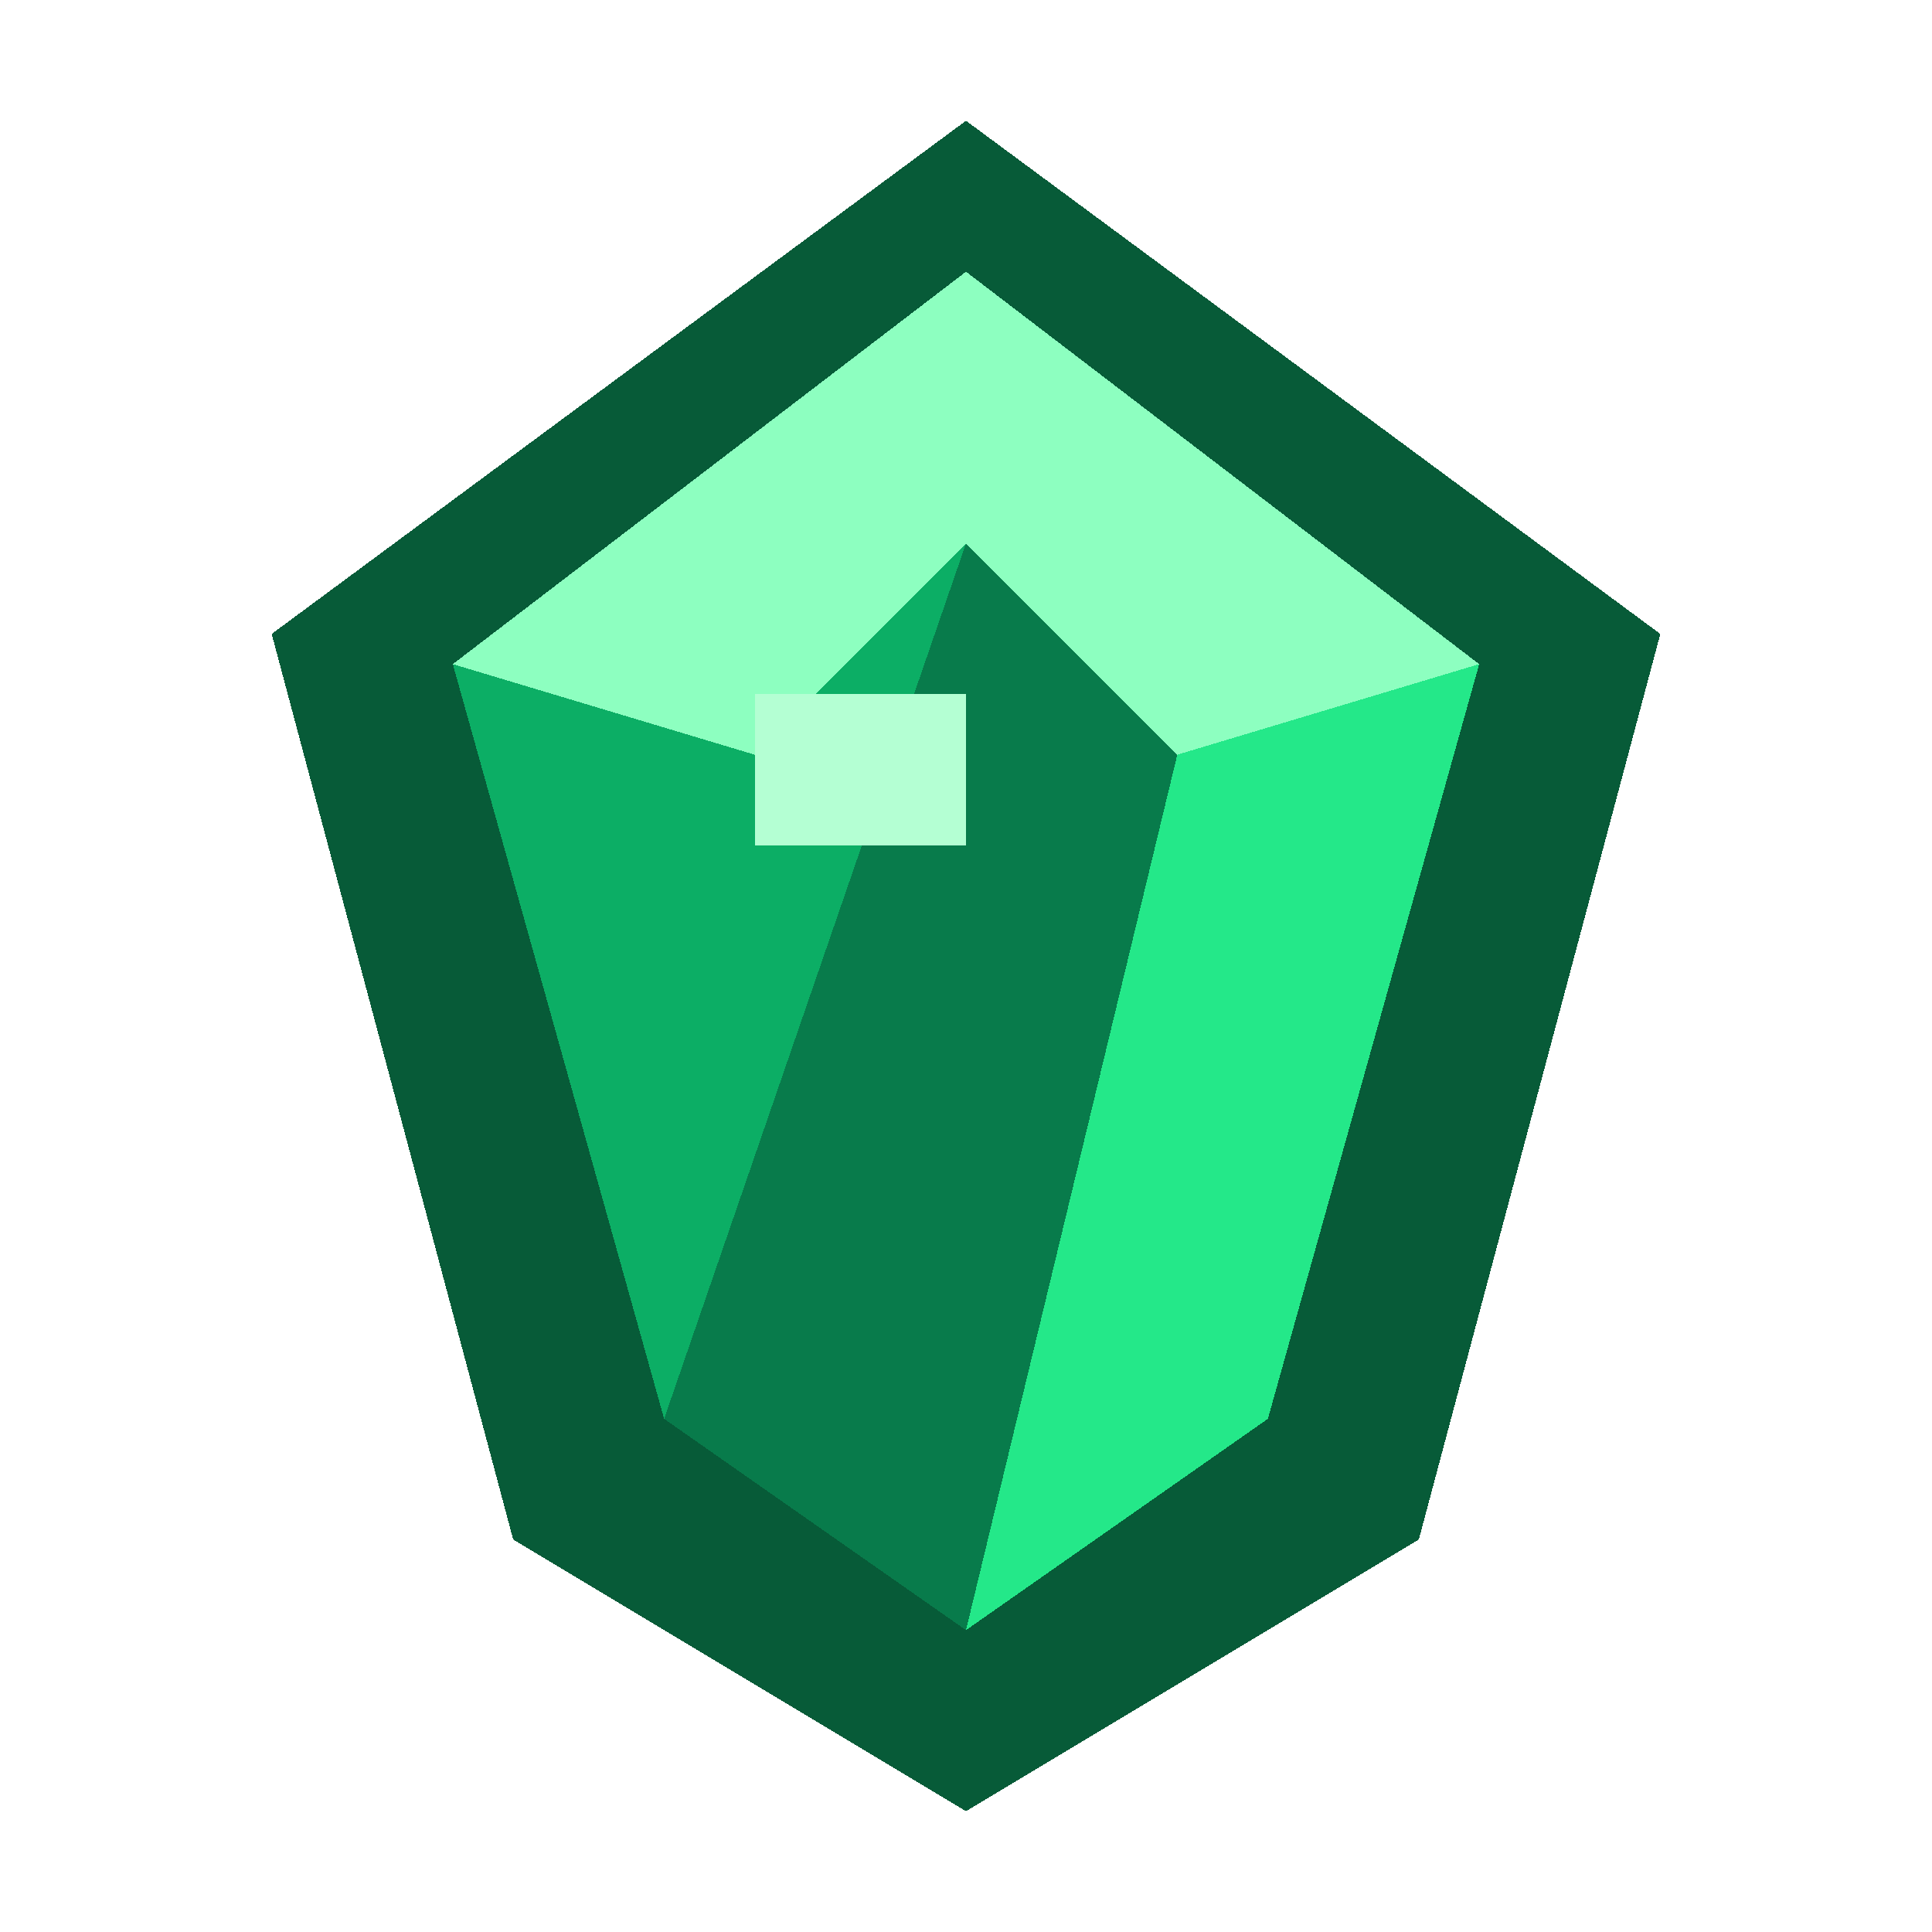
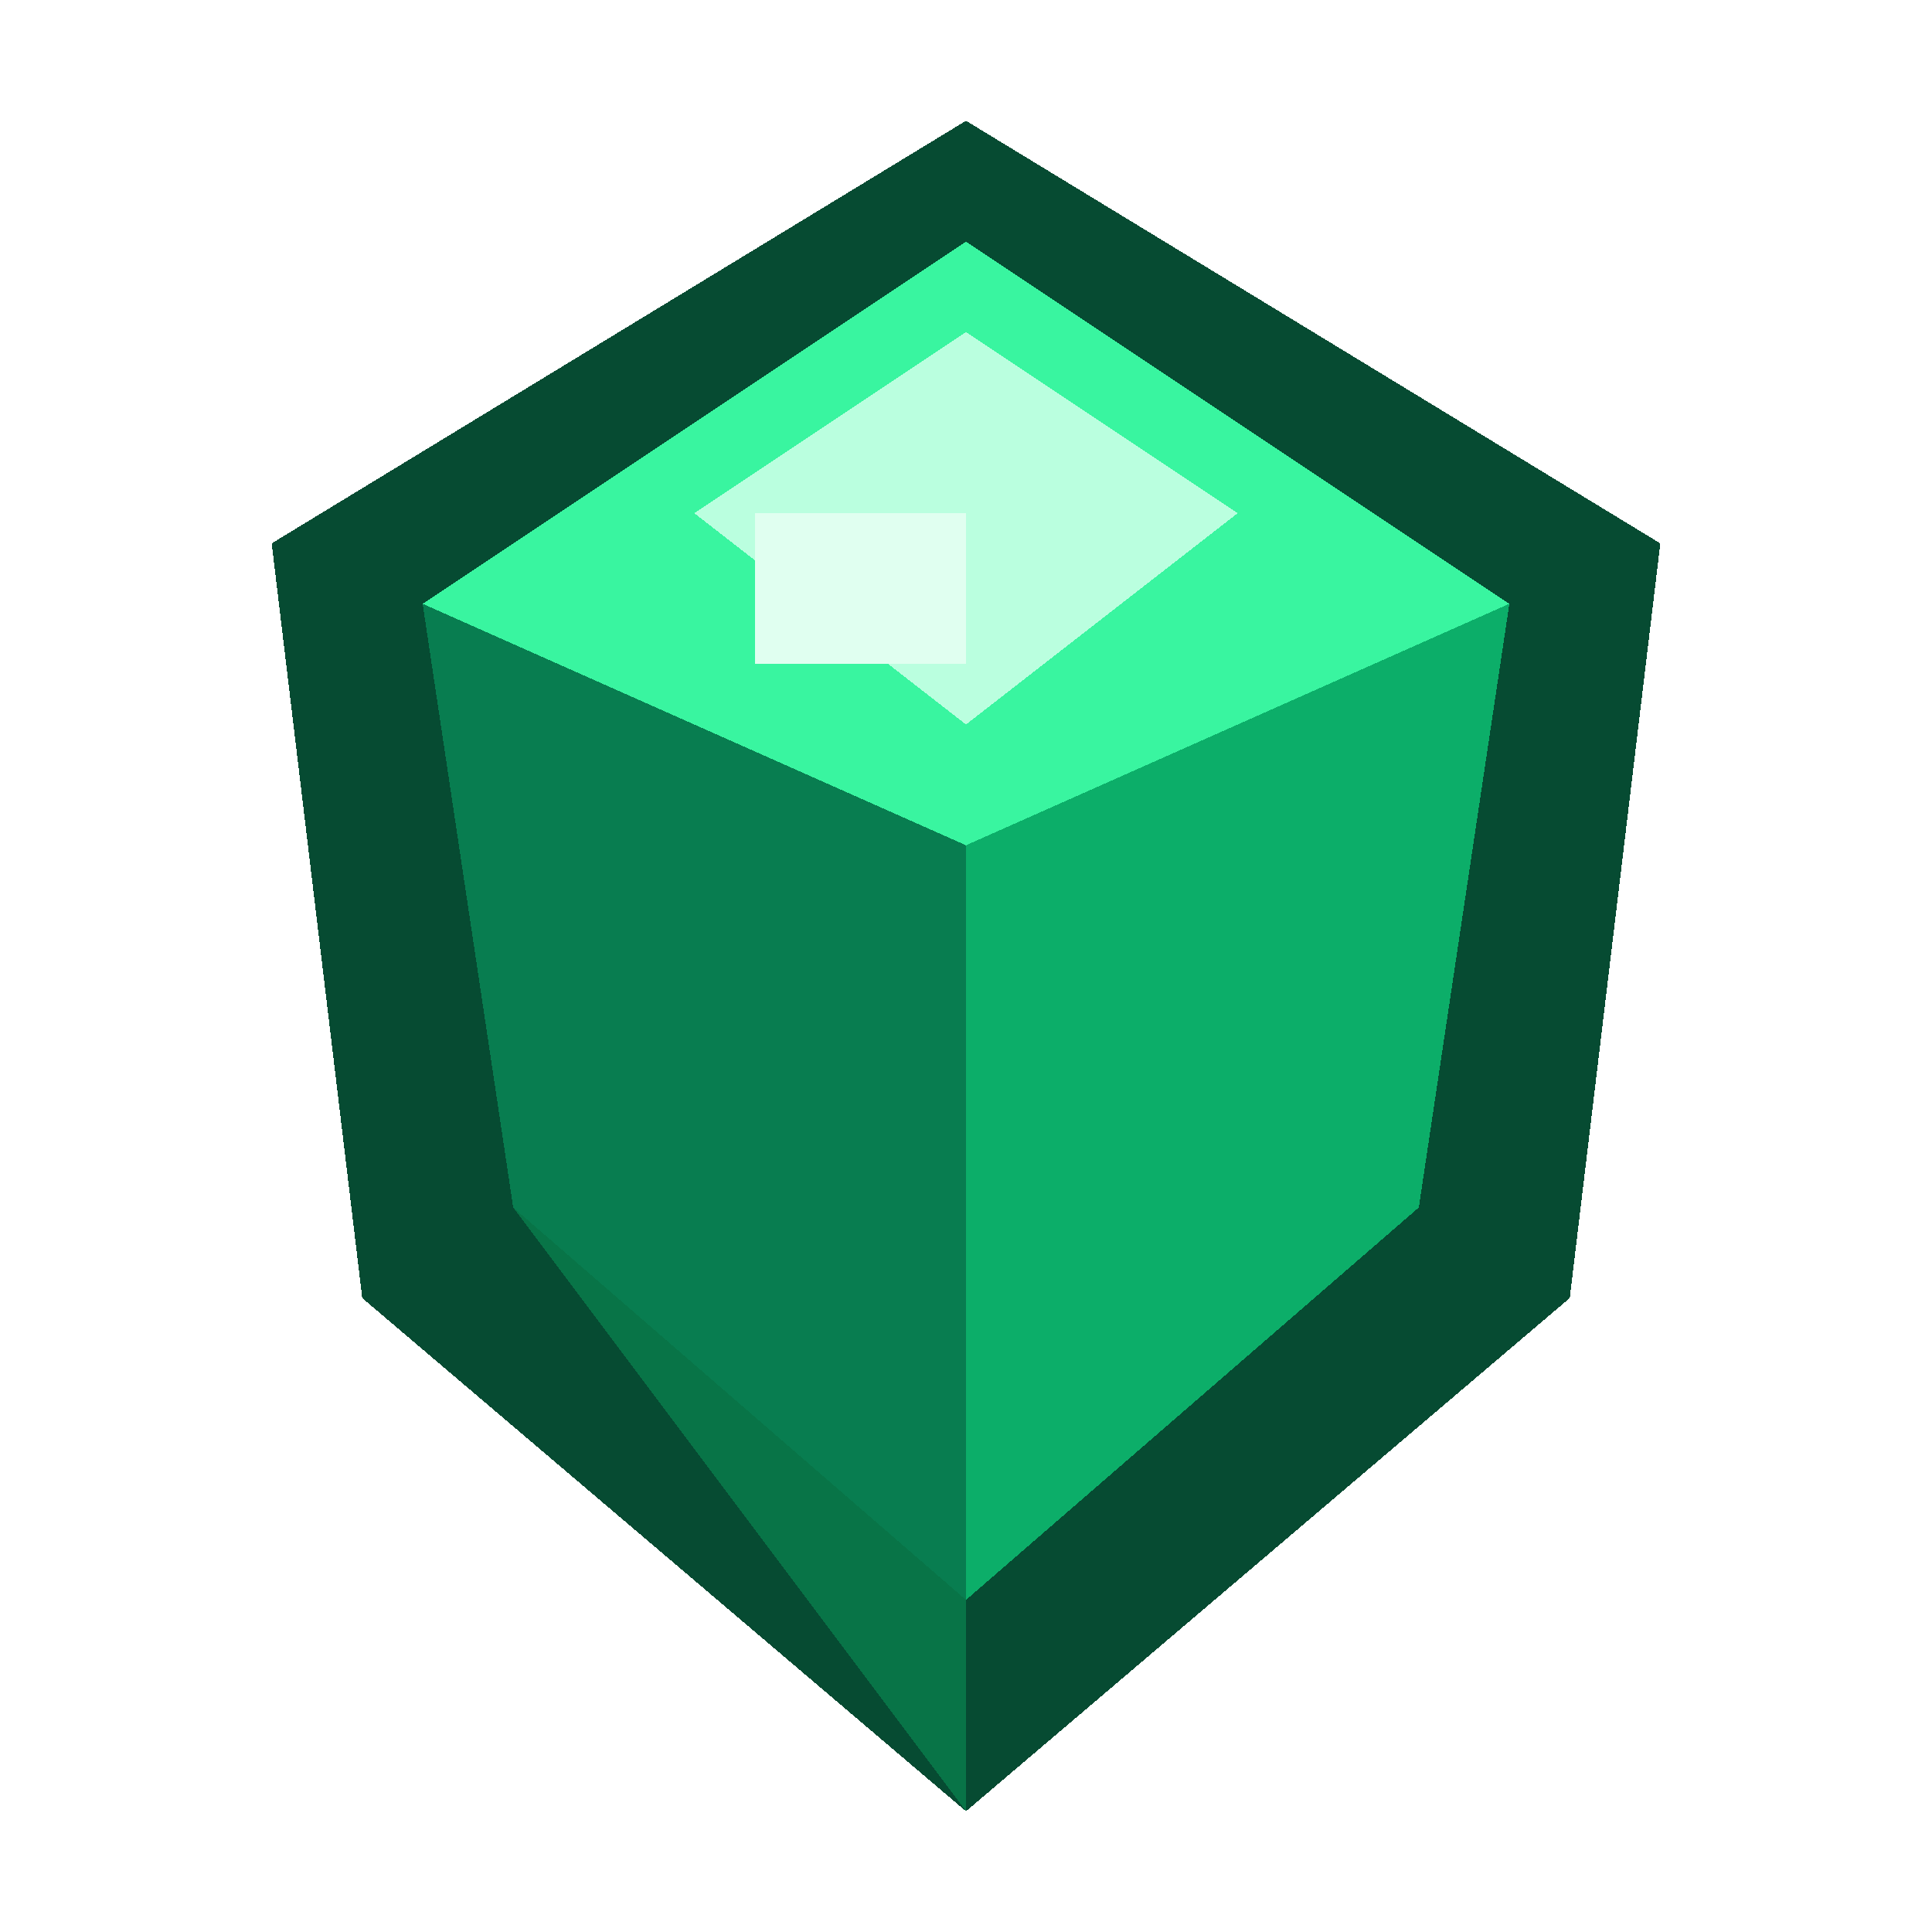
<svg xmlns="http://www.w3.org/2000/svg" viewBox="0 0 64 64" shape-rendering="crispEdges">
-   <path fill="#075b38" d="M32 4 55 21 47 51 32 60 17 51 9 21z" />
-   <path fill="#24e889" d="M32 9 49 22 42 47 32 54 22 47 15 22z" />
-   <path fill="#0cae65" d="M32 9v45L22 47 15 22z" />
-   <path fill="#8dffc0" d="m32 9 17 13-10 3-7-7-7 7-10-3z" />
-   <path fill="#087b4b" d="m32 18 7 7-7 29-10-7z" />
-   <path fill="#b4ffd3" d="M25 23h7v5h-7z" />
+   <path fill="#064b32" d="M32 4 55 18 52 43 32 60 12 43 9 18z" />
+   <path fill="#16d879" d="M32 8 50 20 47 40 32 53 17 40 14 20z" />
+   <path fill="#087d50" d="m14 20 18 8v25L17 40z" />
+   <path fill="#39f5a0" d="m32 8 18 12-18 8-18-8z" />
+   <path fill="#0cae69" d="m32 28 18-8-3 20-15 13z" />
+   <path fill="#baffdf" d="m23 17 9-6 9 6-9 7z" />
+   <path fill="#087447" d="m17 40 15 13v7z" />
+   <path fill="#e0fff0" d="M25 17h7v5h-7z" />
</svg>
